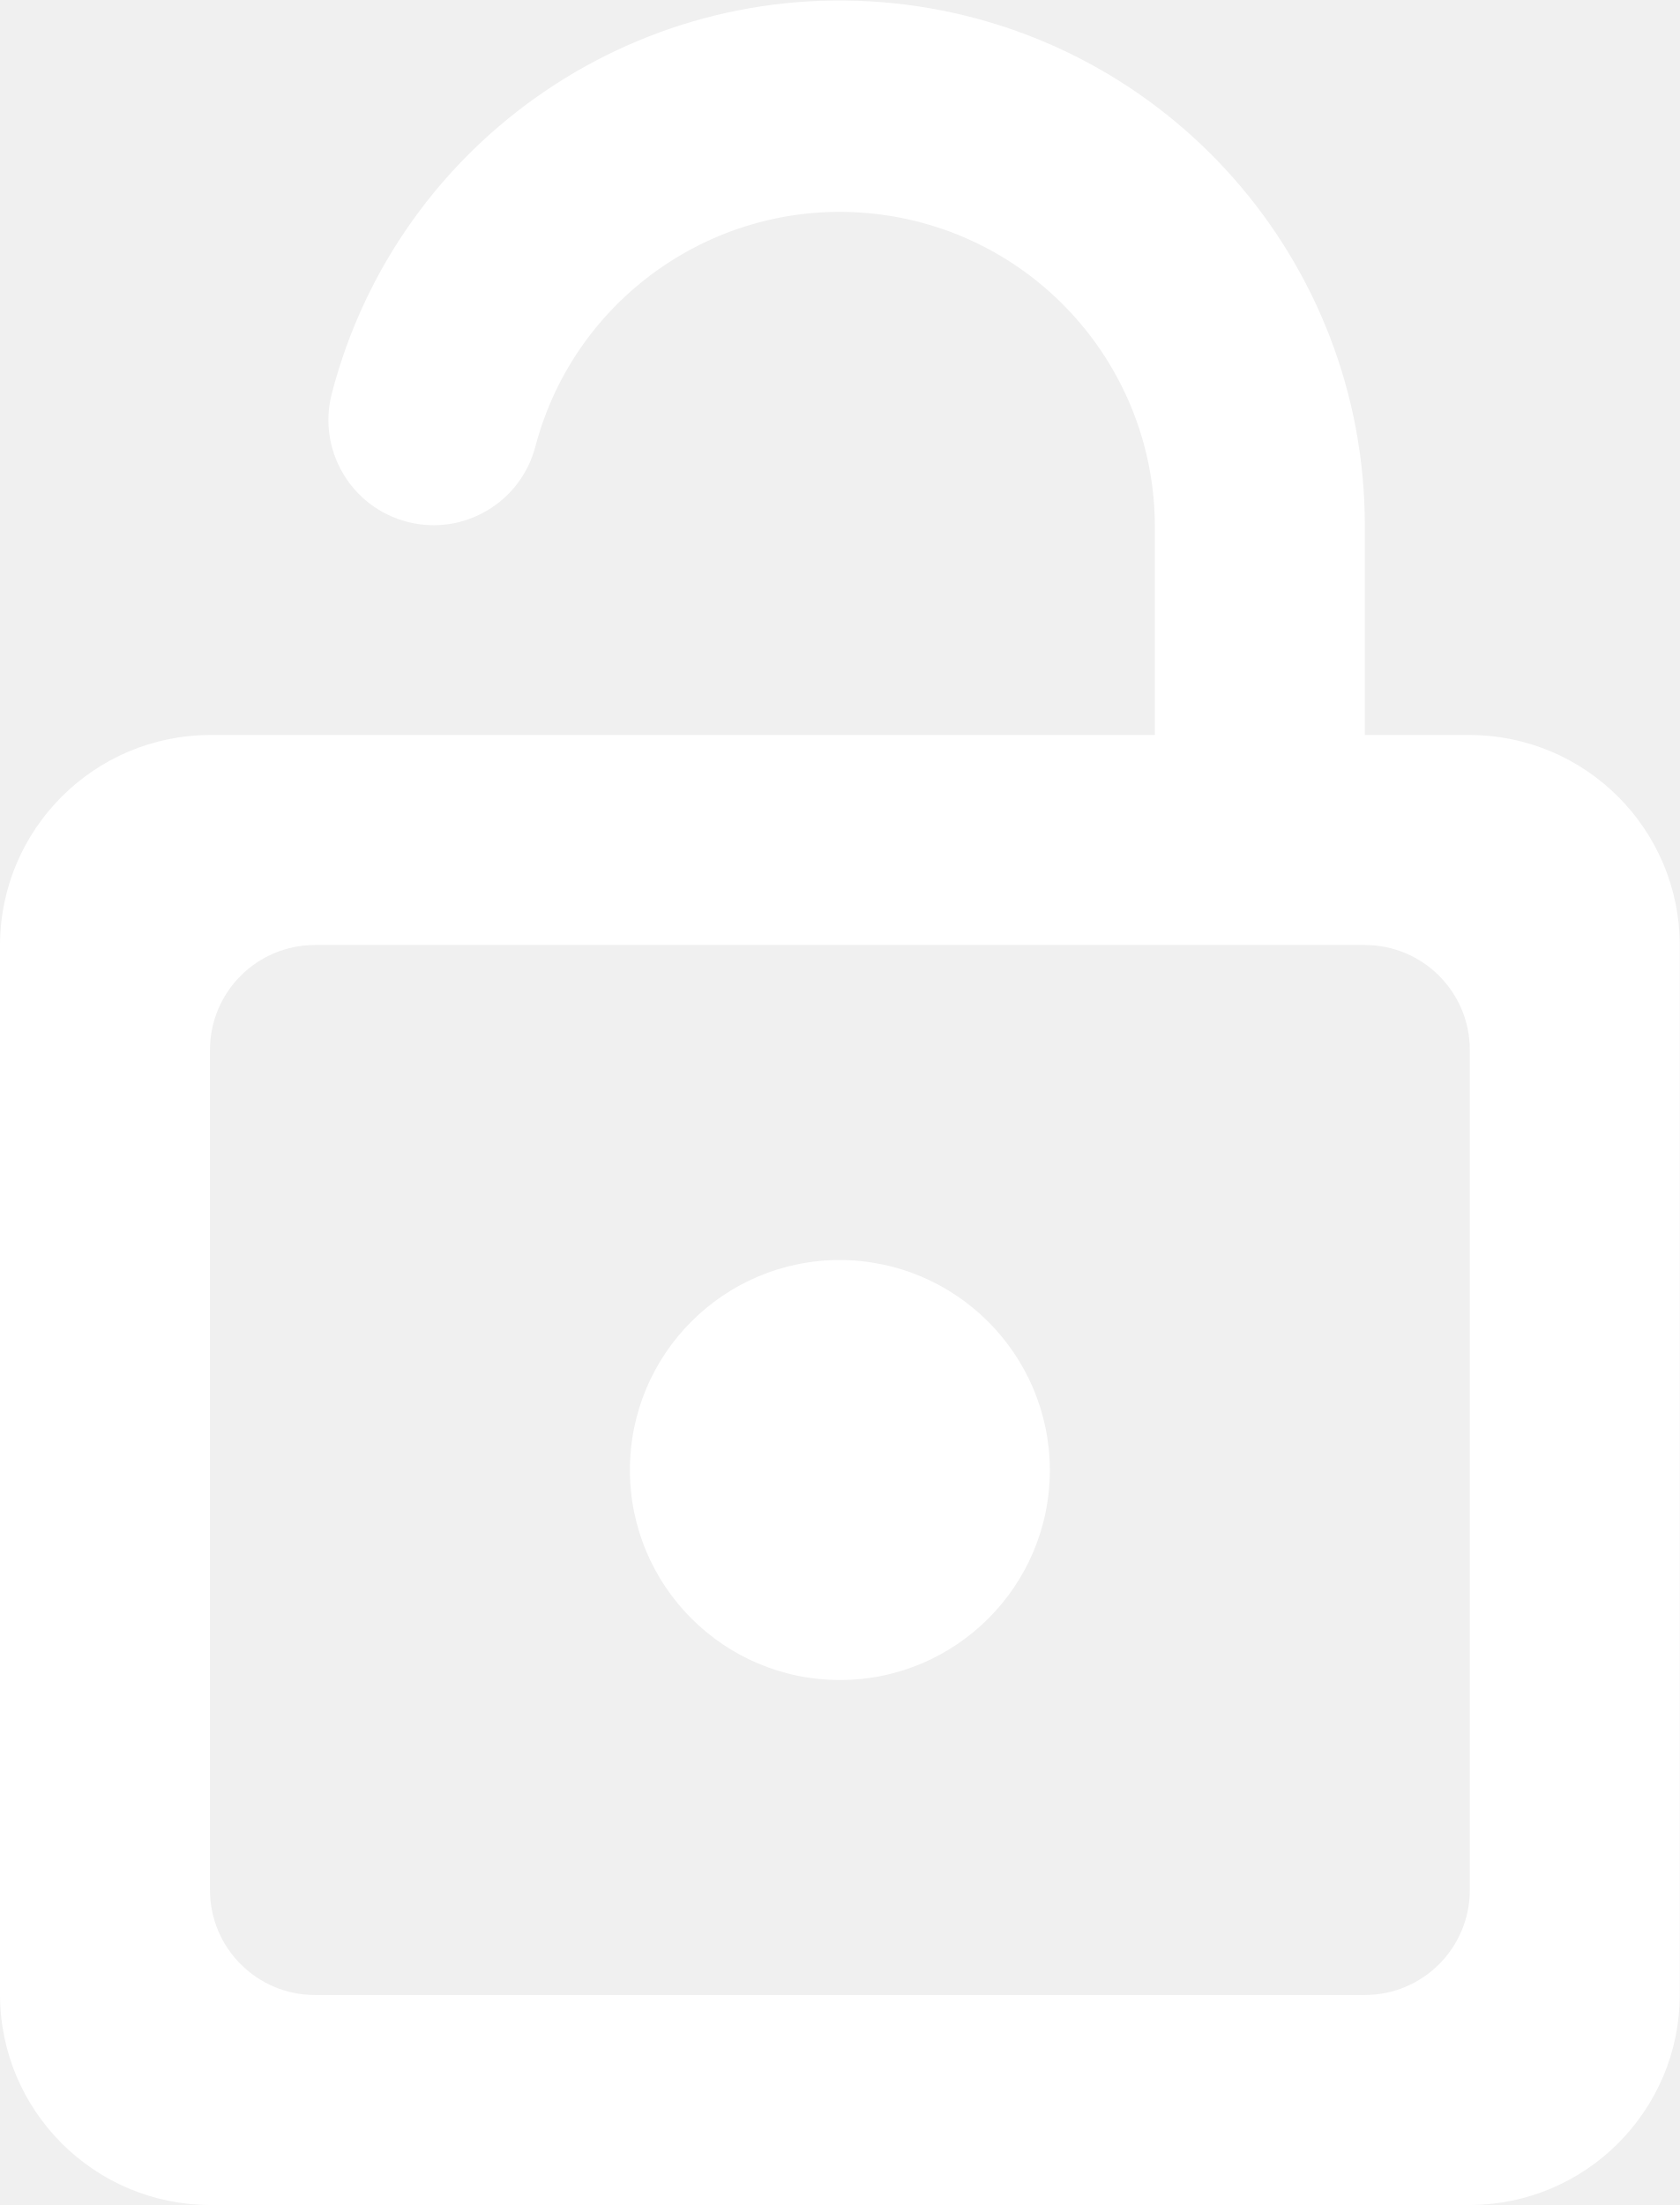
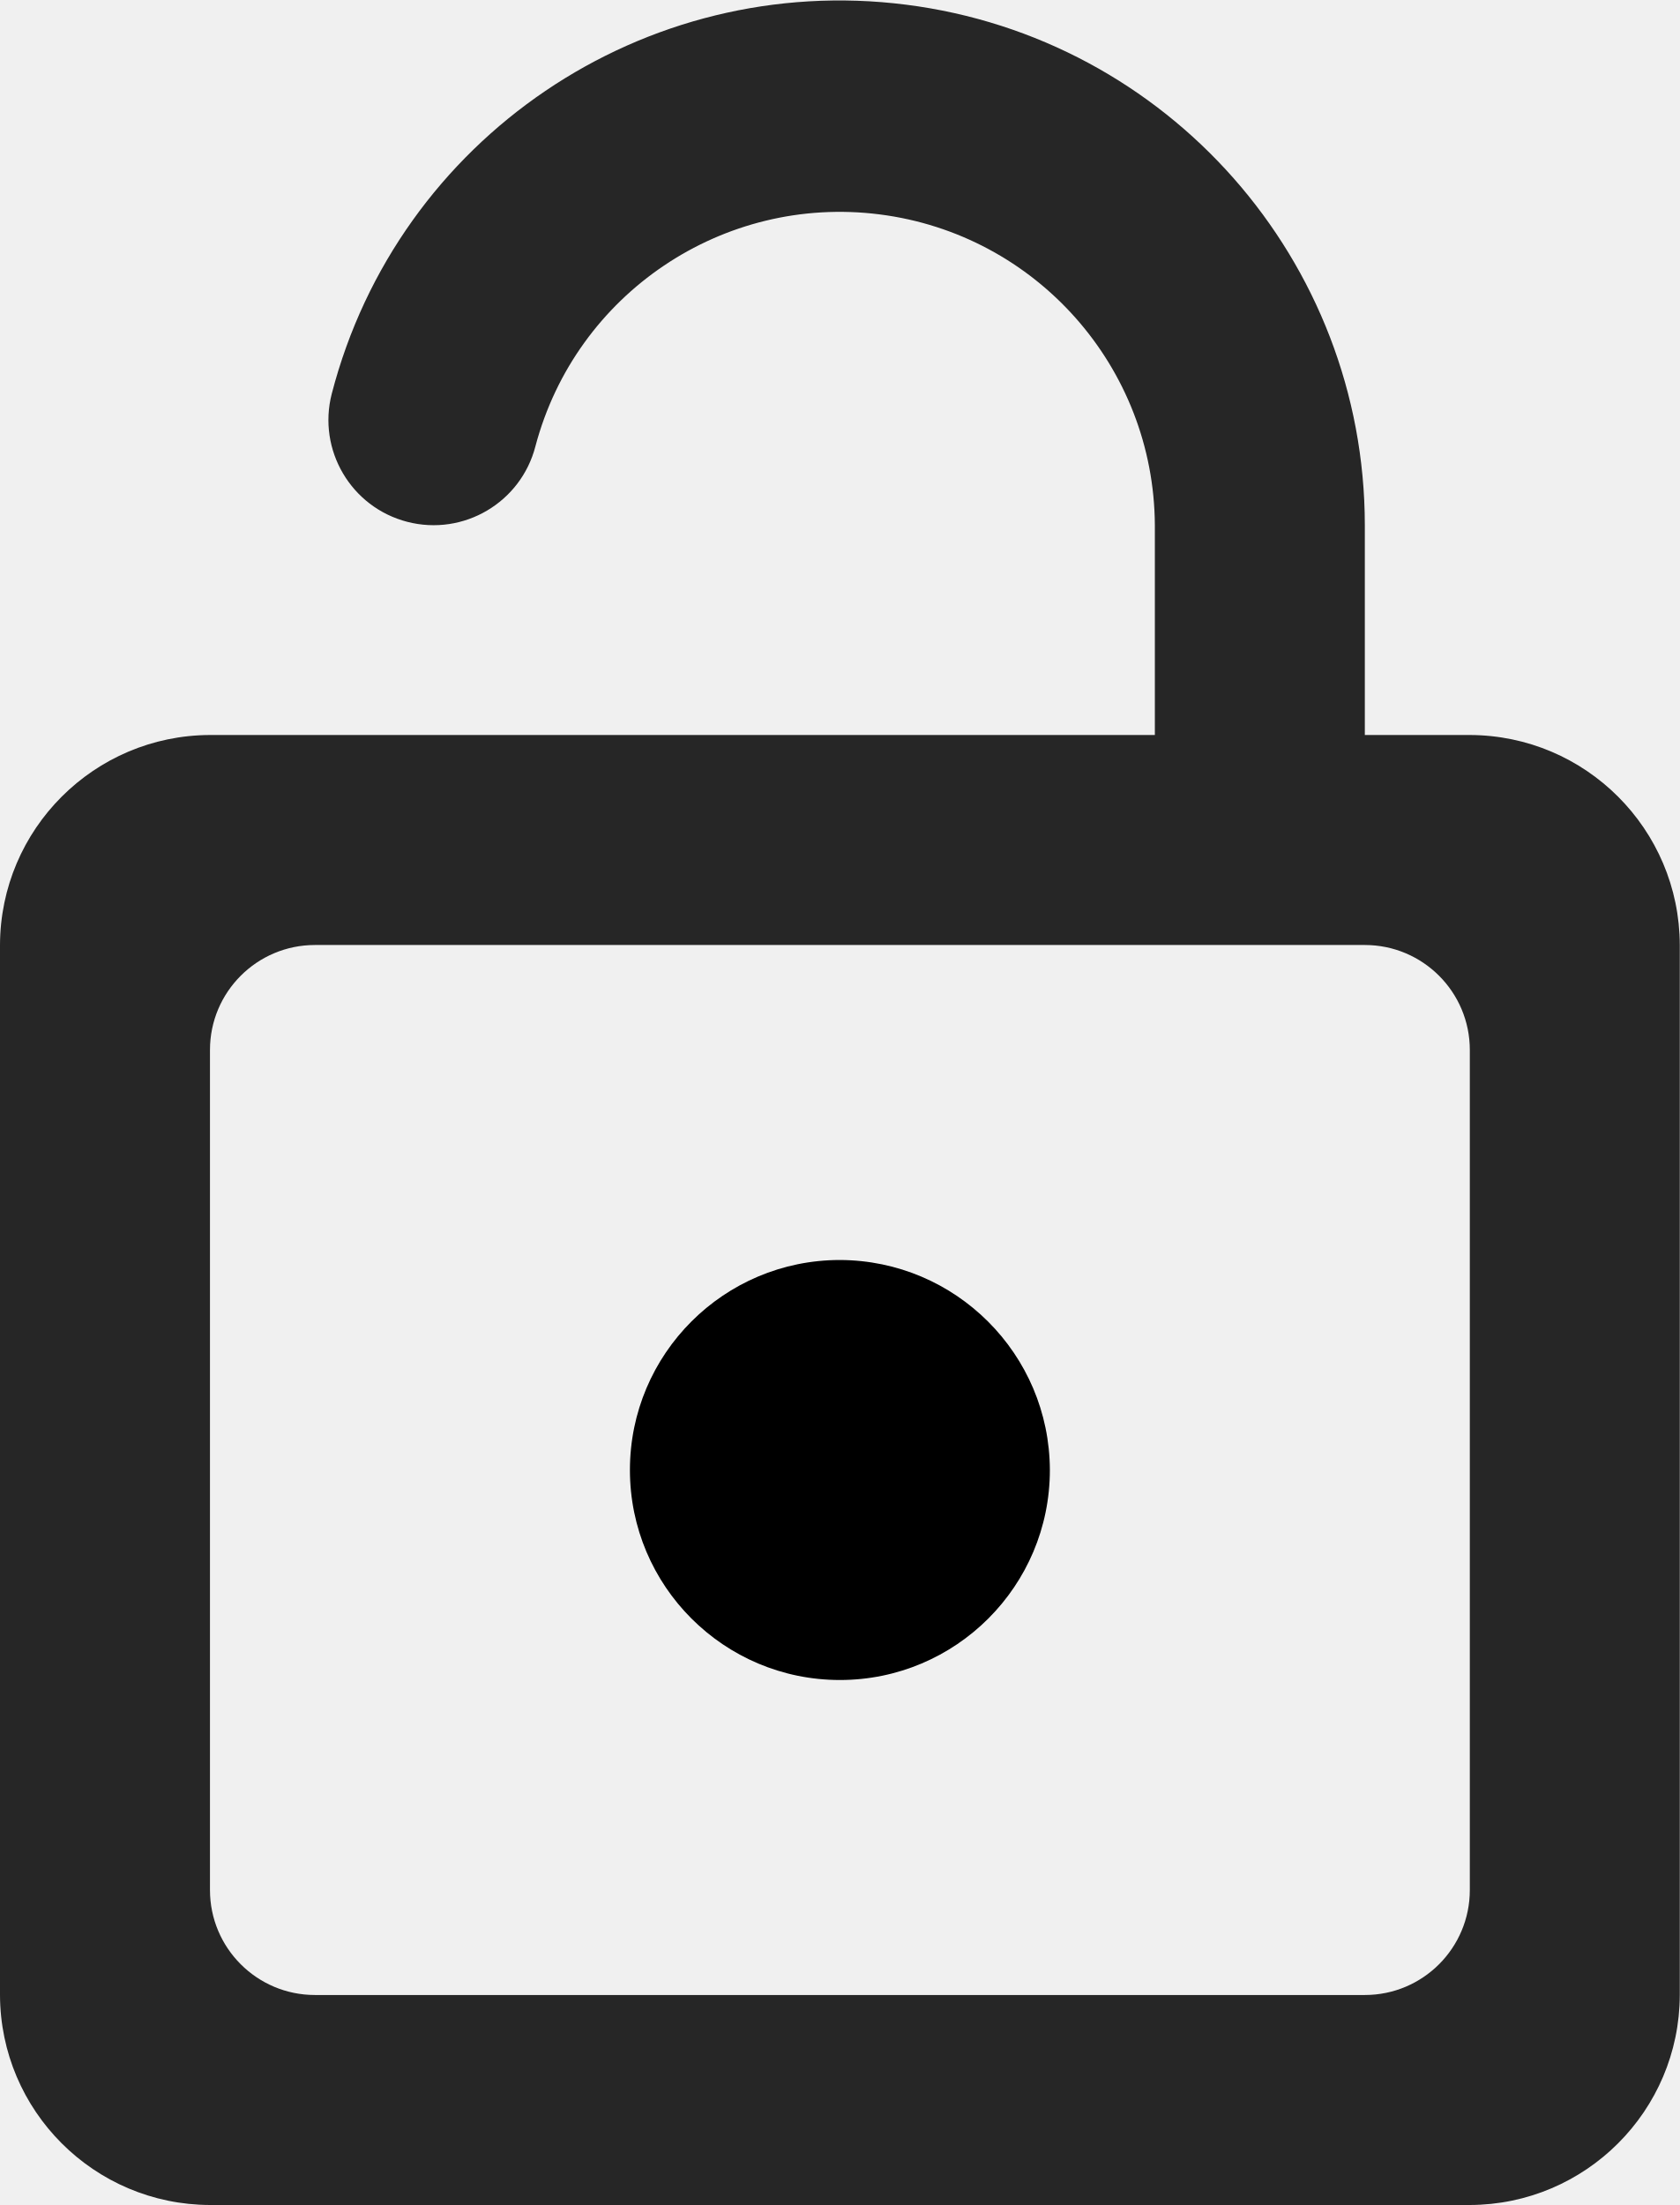
<svg xmlns="http://www.w3.org/2000/svg" viewBox="0 0 16 21">
-   <defs>
-     <style>.a{fill:#fff;}</style>
-   </defs>
  <g transform="translate(-4 -1)">
    <path class="a" d="M12,13a2,2,0,1,0,2,2A2.006,2.006,0,0,0,12,13Z" />
-     <path class="a" d="M18,8H17V6A5,5,0,0,0,7.16,4.75a1,1,0,0,0,1.94.5A3,3,0,0,1,15,6V8H6a2.006,2.006,0,0,0-2,2V20a2.006,2.006,0,0,0,2,2H18a2.006,2.006,0,0,0,2-2V10A2.006,2.006,0,0,0,18,8Zm0,11a1,1,0,0,1-1,1H7a1,1,0,0,1-1-1V11a1,1,0,0,1,1-1H17a1,1,0,0,1,1,1Z" />
+     <path d="M18,8H17V6A5,5,0,0,0,7.16,4.75a1,1,0,0,0,1.94.5A3,3,0,0,1,15,6V8H6a2.006,2.006,0,0,0-2,2V20a2.006,2.006,0,0,0,2,2H18a2.006,2.006,0,0,0,2-2V10A2.006,2.006,0,0,0,18,8Zm0,11a1,1,0,0,1-1,1H7a1,1,0,0,1-1-1V11a1,1,0,0,1,1-1H17a1,1,0,0,1,1,1Z" fill="#262626" />
  </g>
</svg>
